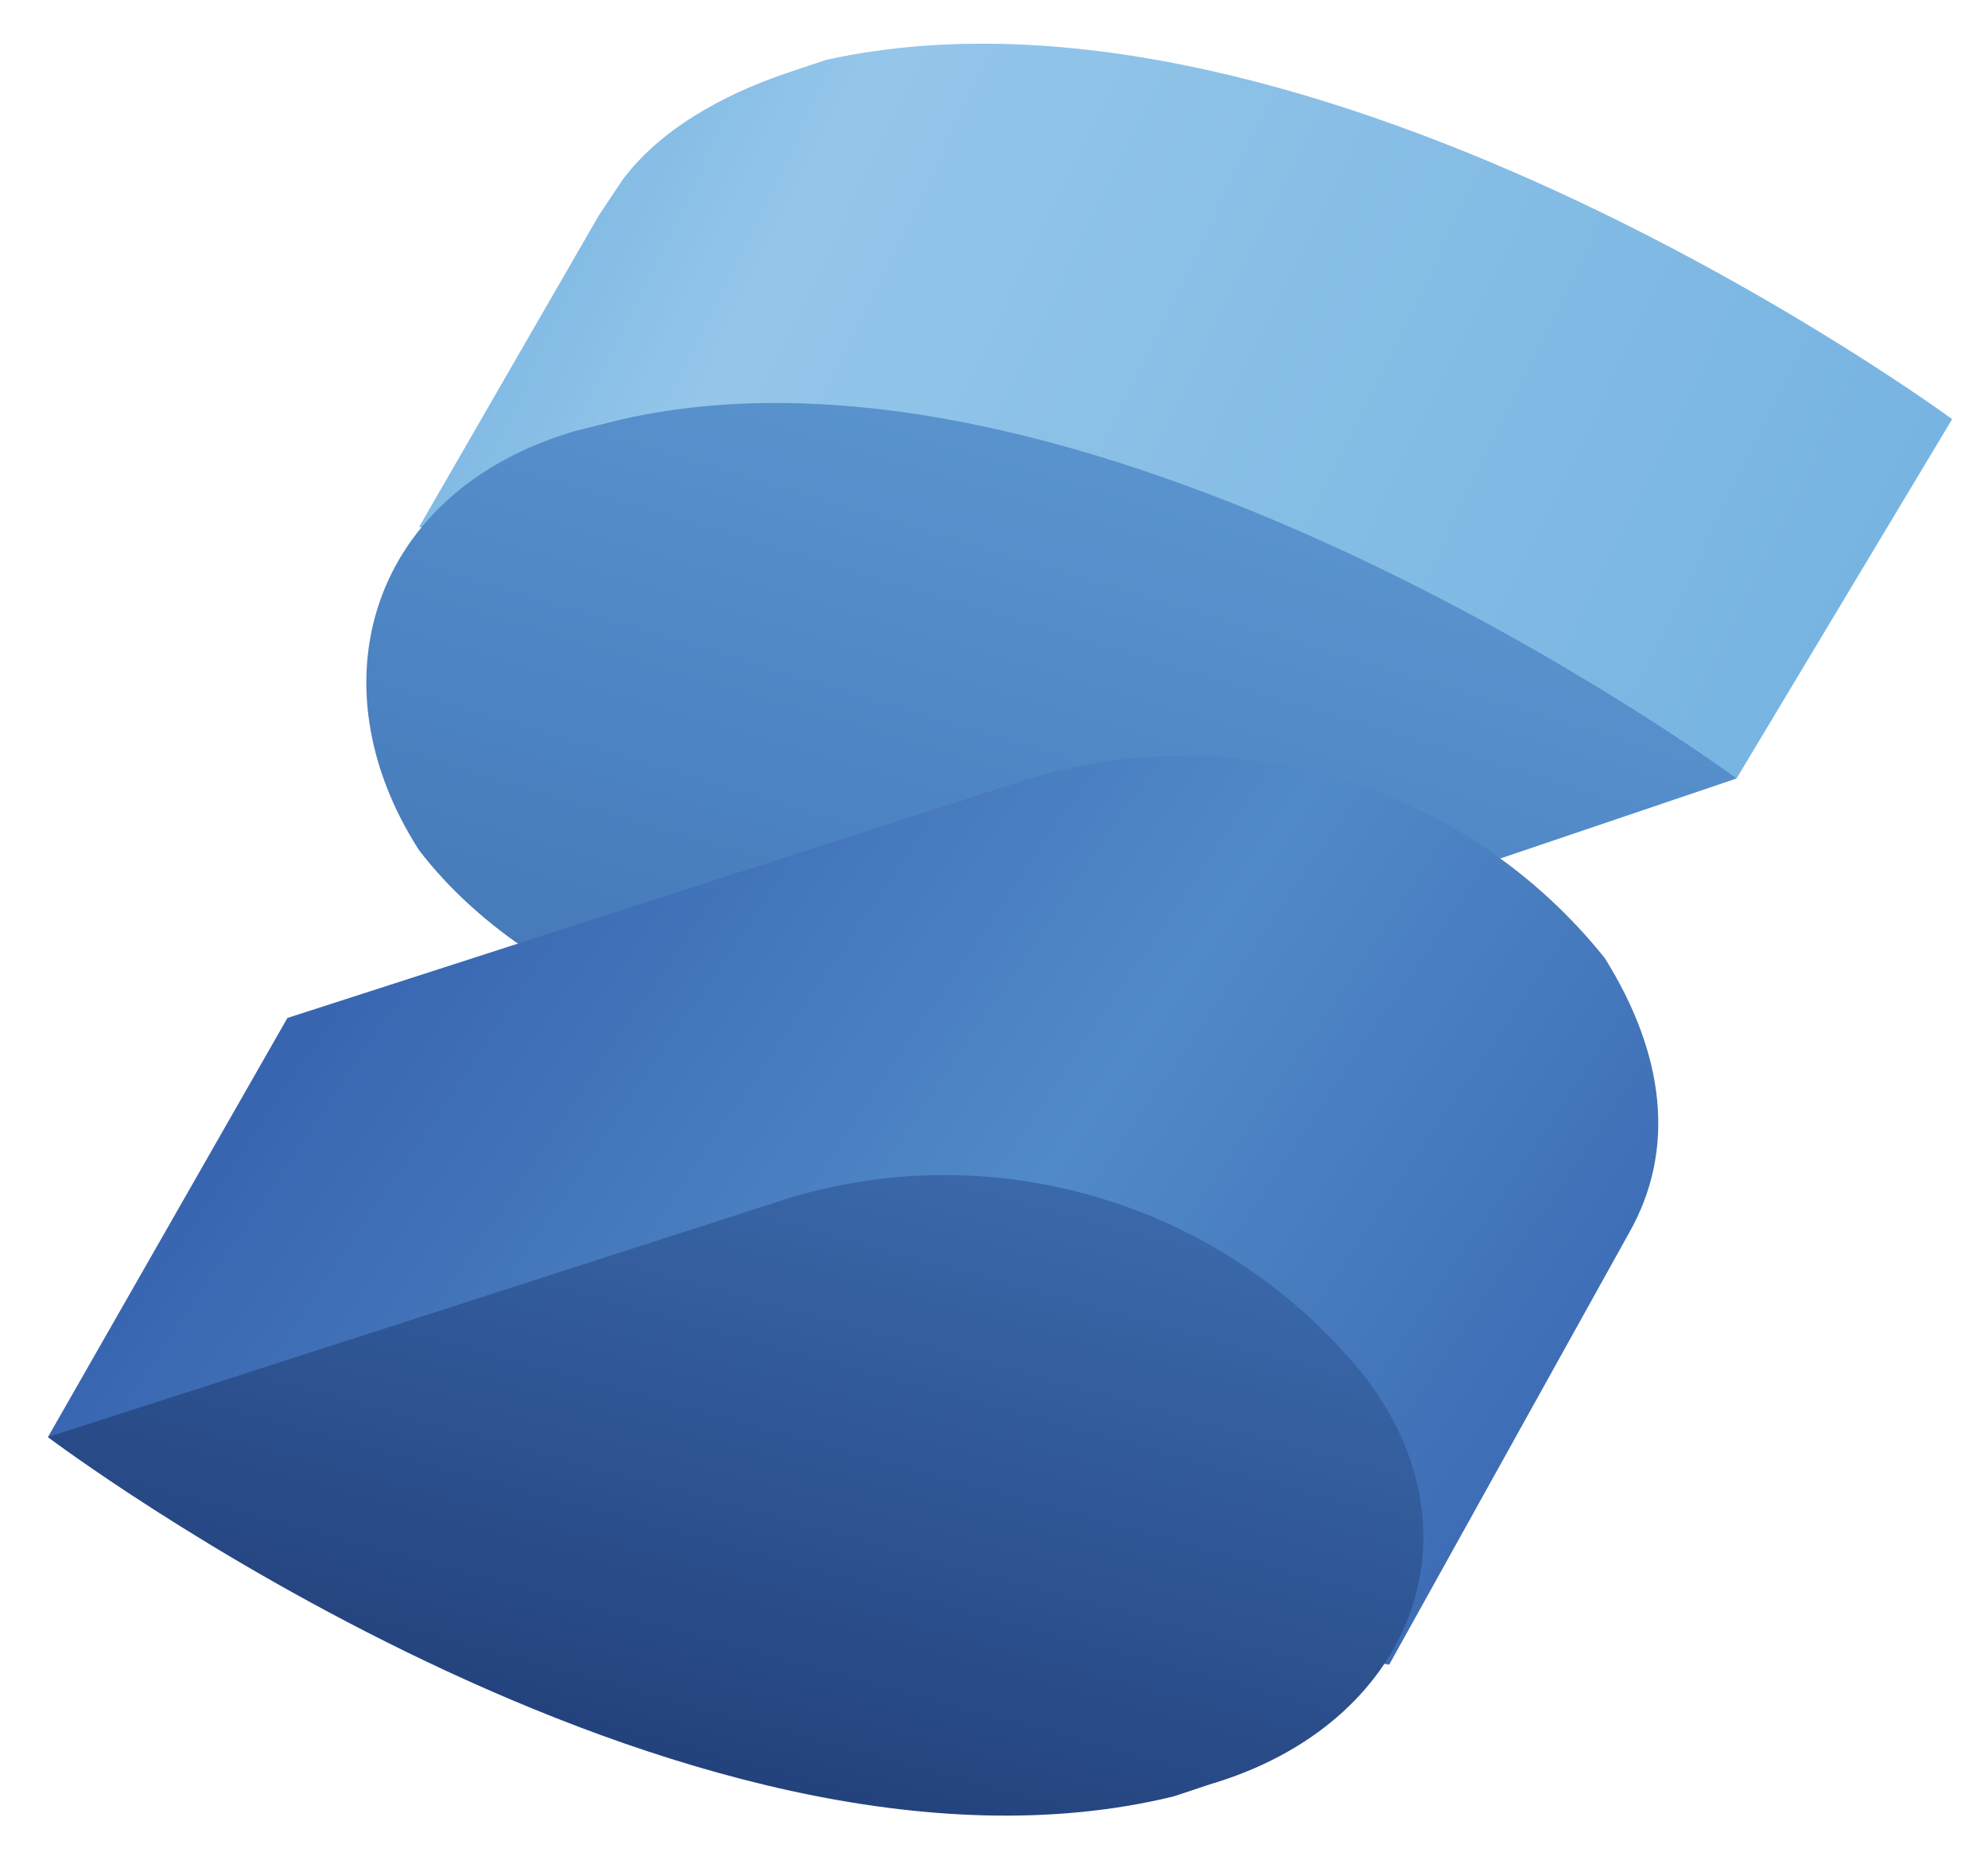
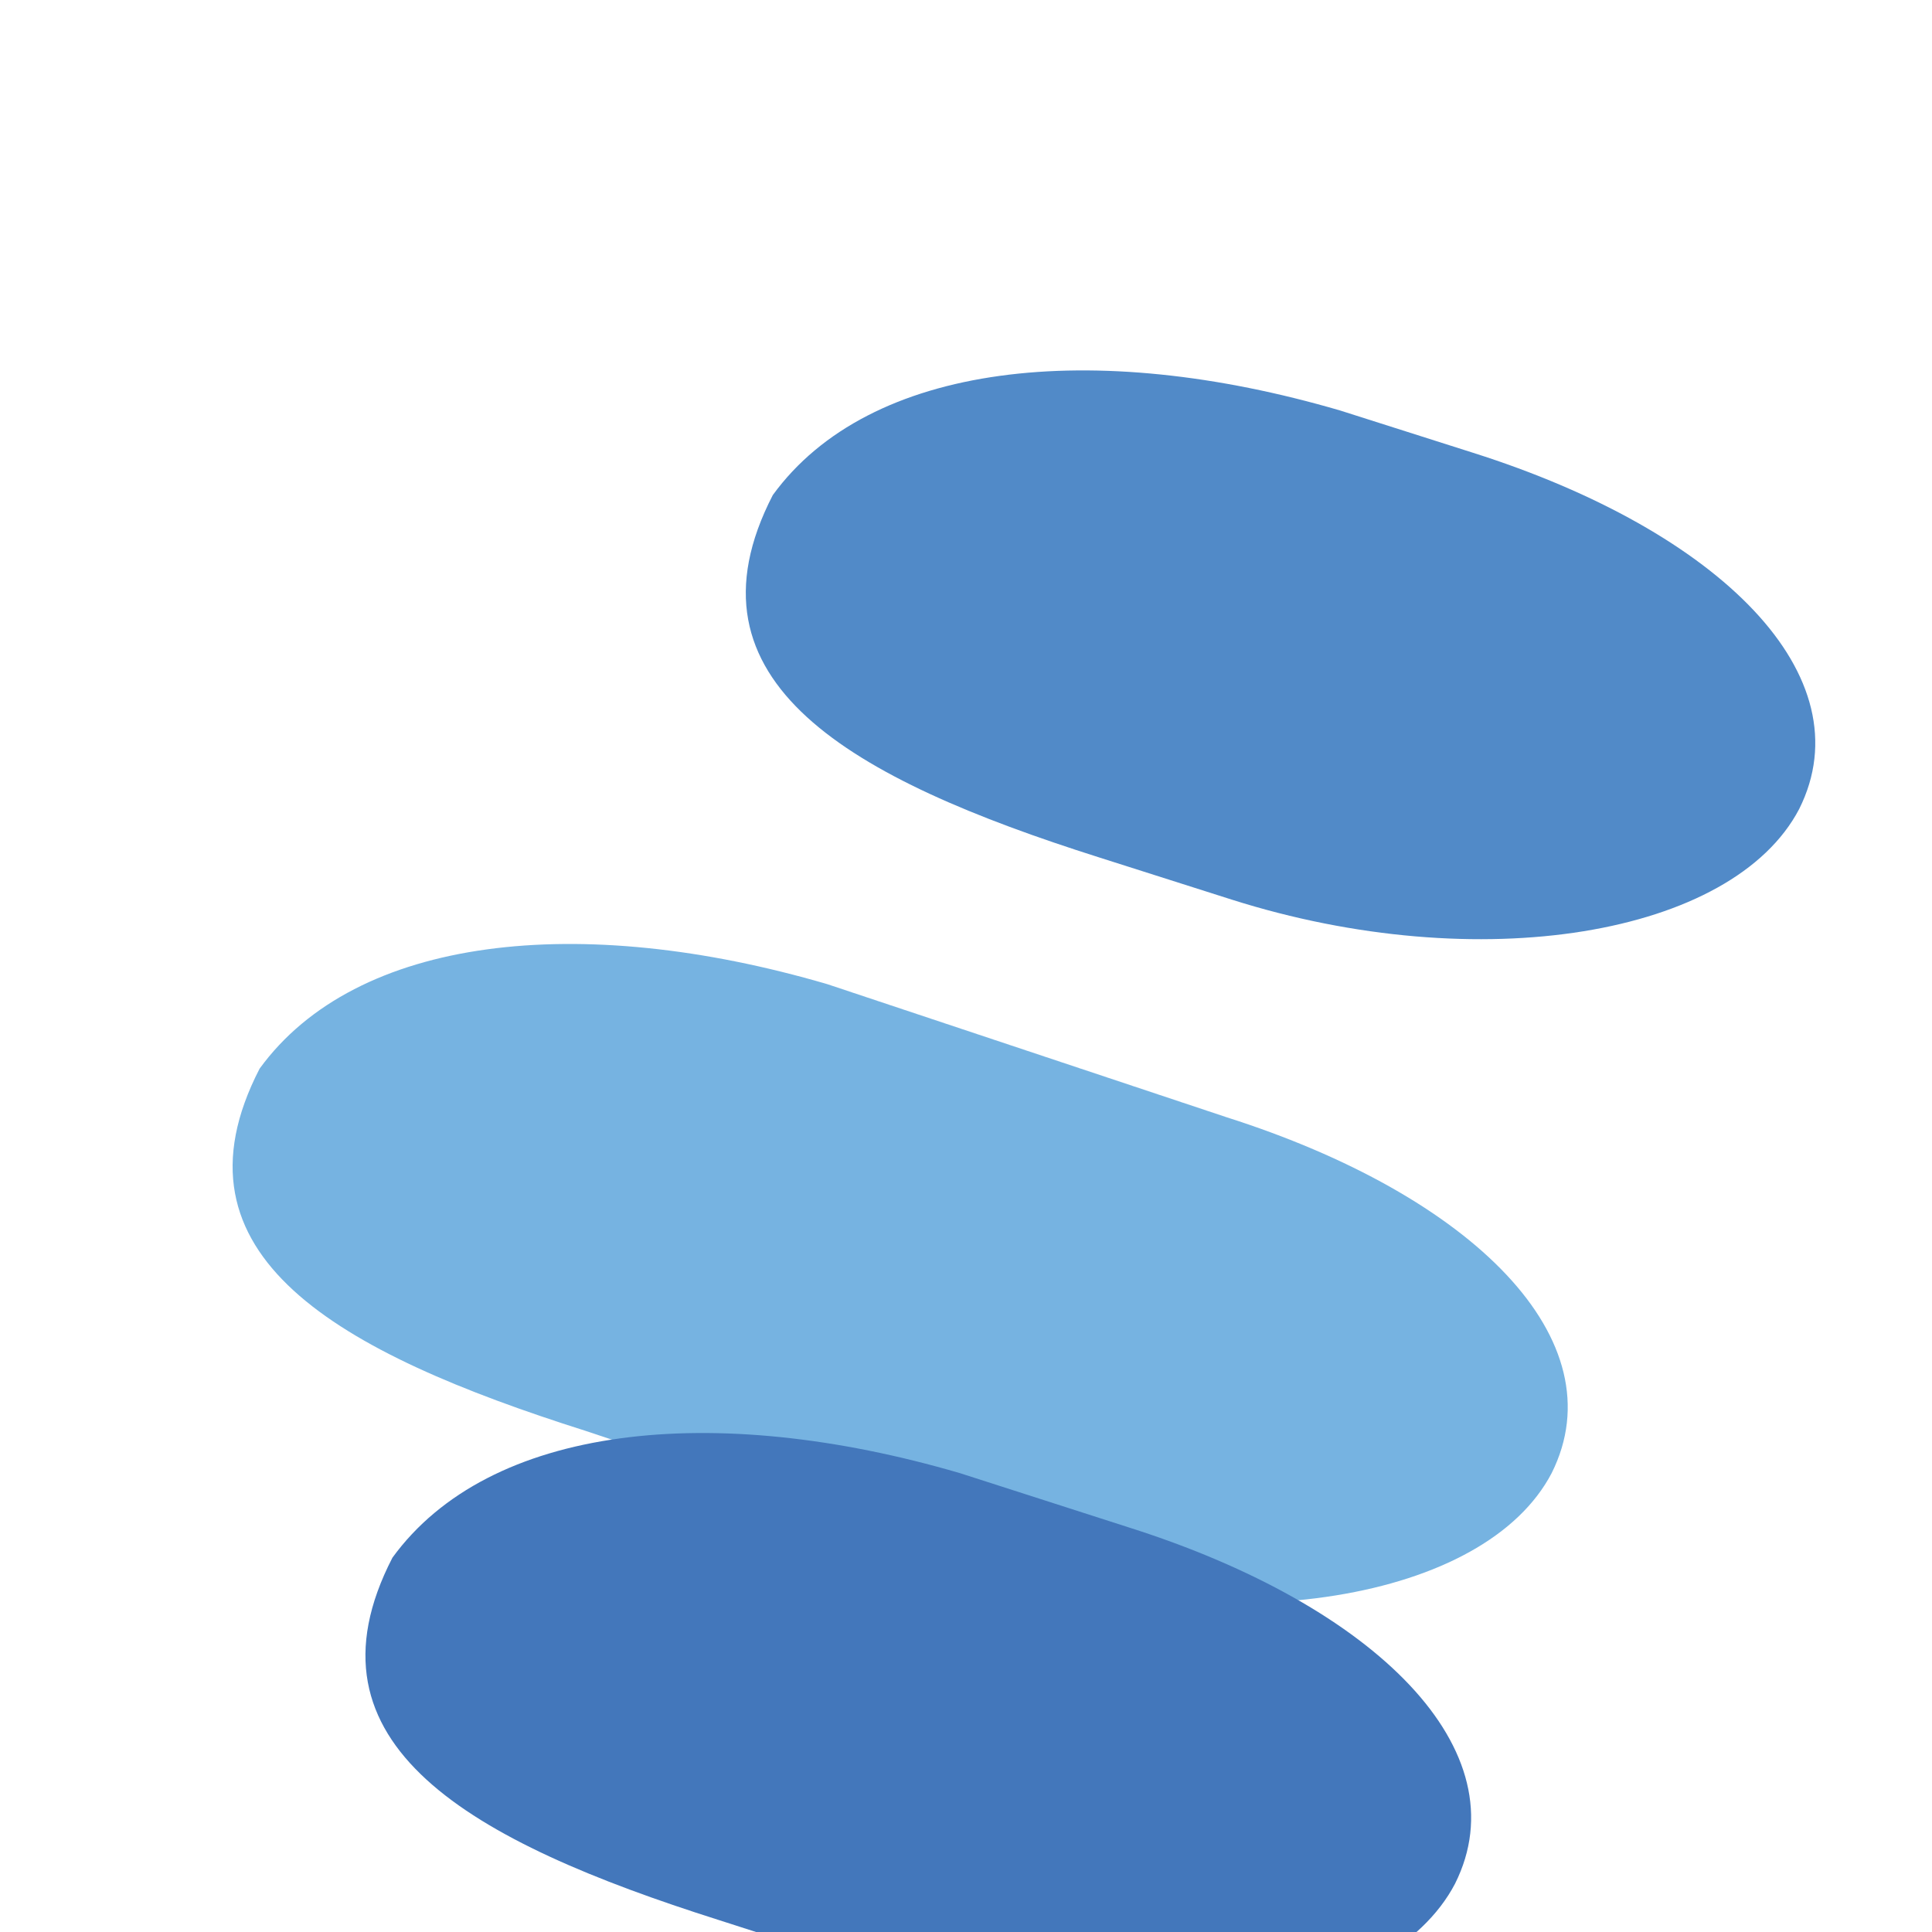
- <svg xmlns="http://www.w3.org/2000/svg" viewBox="0 0 166 155.3">
-   <defs>
-     <linearGradient id="a" gradientUnits="userSpaceOnUse" x1="27.5" y1="3" x2="152" y2="63.5">
-       <stop offset=".1" stop-color="#76b3e1" />
-       <stop offset=".3" stop-color="#dcf2fd" />
-       <stop offset="1" stop-color="#76b3e1" />
-     </linearGradient>
-     <linearGradient id="b" gradientUnits="userSpaceOnUse" x1="95.8" y1="32.6" x2="74" y2="105.2">
-       <stop offset="0" stop-color="#76b3e1" />
-       <stop offset=".5" stop-color="#4377bb" />
-       <stop offset="1" stop-color="#1f3b77" />
-     </linearGradient>
-     <linearGradient id="c" gradientUnits="userSpaceOnUse" x1="18.4" y1="64.2" x2="144.3" y2="149.8">
-       <stop offset="0" stop-color="#315aa9" />
-       <stop offset=".5" stop-color="#518ac8" />
-       <stop offset="1" stop-color="#315aa9" />
-     </linearGradient>
-     <linearGradient id="d" gradientUnits="userSpaceOnUse" x1="75.2" y1="74.5" x2="24.4" y2="260.8">
-       <stop offset="0" stop-color="#4377bb" />
-       <stop offset=".5" stop-color="#1a336b" />
-       <stop offset="1" stop-color="#1a336b" />
-     </linearGradient>
-   </defs>
-   <path d="M163 35S110-4 69 5l-3 1c-6 2-11 5-14 9l-2 3-15 26 26 5c11 7 25 10 38 7l46 9 18-30z" fill="#76b3e1" />
-   <path d="M163 35S110-4 69 5l-3 1c-6 2-11 5-14 9l-2 3-15 26 26 5c11 7 25 10 38 7l46 9 18-30z" opacity=".3" fill="url(#a)" />
-   <path d="M52 35l-4 1c-17 5-22 21-13 35 10 13 31 20 48 15l62-21S92 26 52 35z" fill="#518ac8" />
-   <path d="M52 35l-4 1c-17 5-22 21-13 35 10 13 31 20 48 15l62-21S92 26 52 35z" opacity=".3" fill="url(#b)" />
-   <path d="M134 80a45 45 0 00-48-15L24 85 4 120l112 19 20-36c4-7 3-15-2-23z" fill="url(#c)" />
-   <path d="M114 115a45 45 0 00-48-15L4 120s53 40 94 30l3-1c17-5 23-21 13-34z" fill="url(#d)" />
+ <svg xmlns="http://www.w3.org/2000/svg" viewBox="0 0 32 32">
+   <path fill="#76b3e1" d="M4.3 17.7c1.6-2.2 5.3-2.6 9.4-1.4l6.6 2.2c4.1 1.3 6.5 3.7 5.4 5.9-1.1 2.1-5.3 2.8-9.4 1.5l-6.6-2.2c-4.1-1.3-7-2.9-5.4-6" />
+   <path fill="#518ac8" d="M12.8 8.2c1.6-2.2 5.3-2.6 9.4-1.4l2.2.7c4.1 1.3 6.5 3.7 5.4 5.9-1.1 2.1-5.3 2.8-9.4 1.5l-2.2-.7c-4.1-1.3-7-2.9-5.4-6" />
+   <path fill="#4377bb" d="M6.5 25.8c1.6-2.2 5.3-2.6 9.4-1.4l2.8.9c4.1 1.3 6.5 3.7 5.4 5.9-1.1 2.1-5.3 2.8-9.4 1.5l-2.8-.9c-4.1-1.3-7-2.9-5.4-6" />
</svg>
